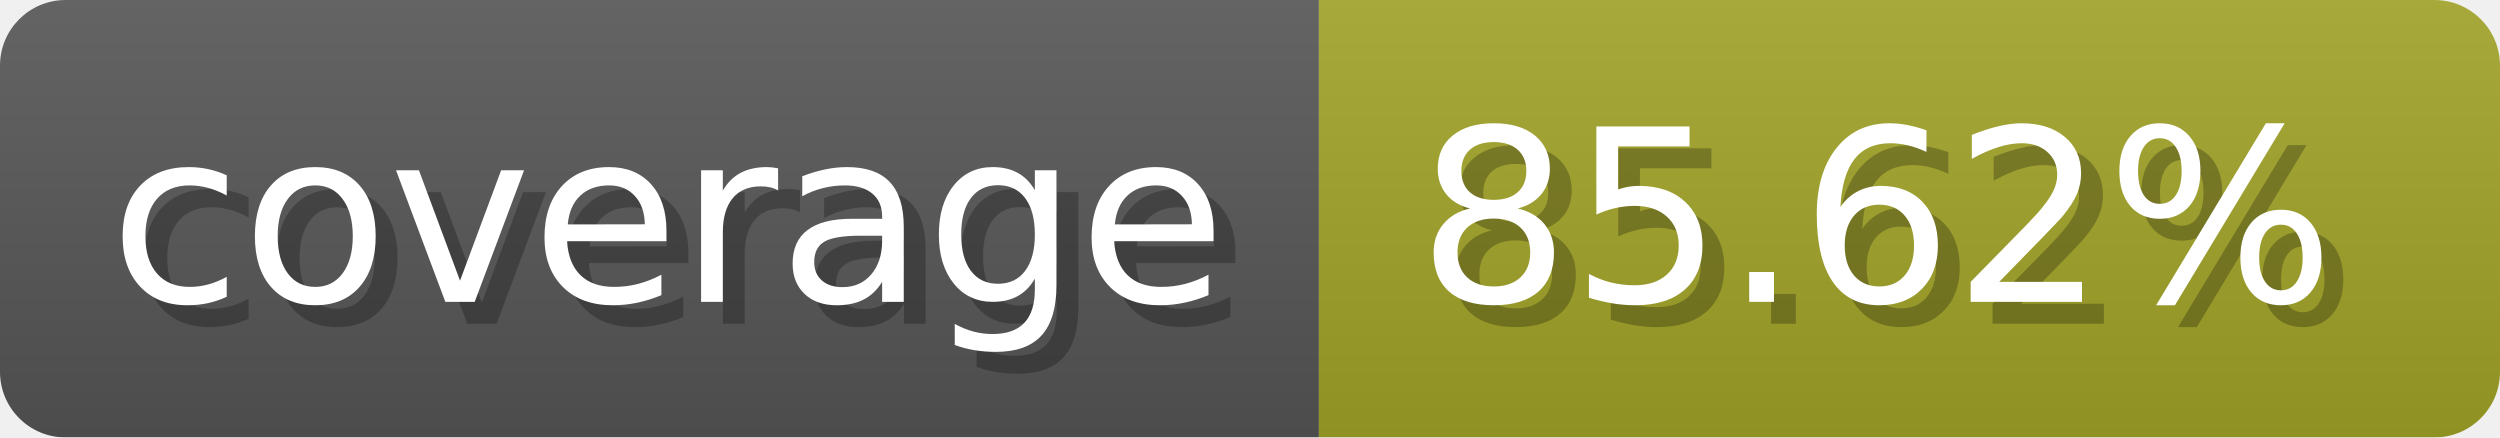
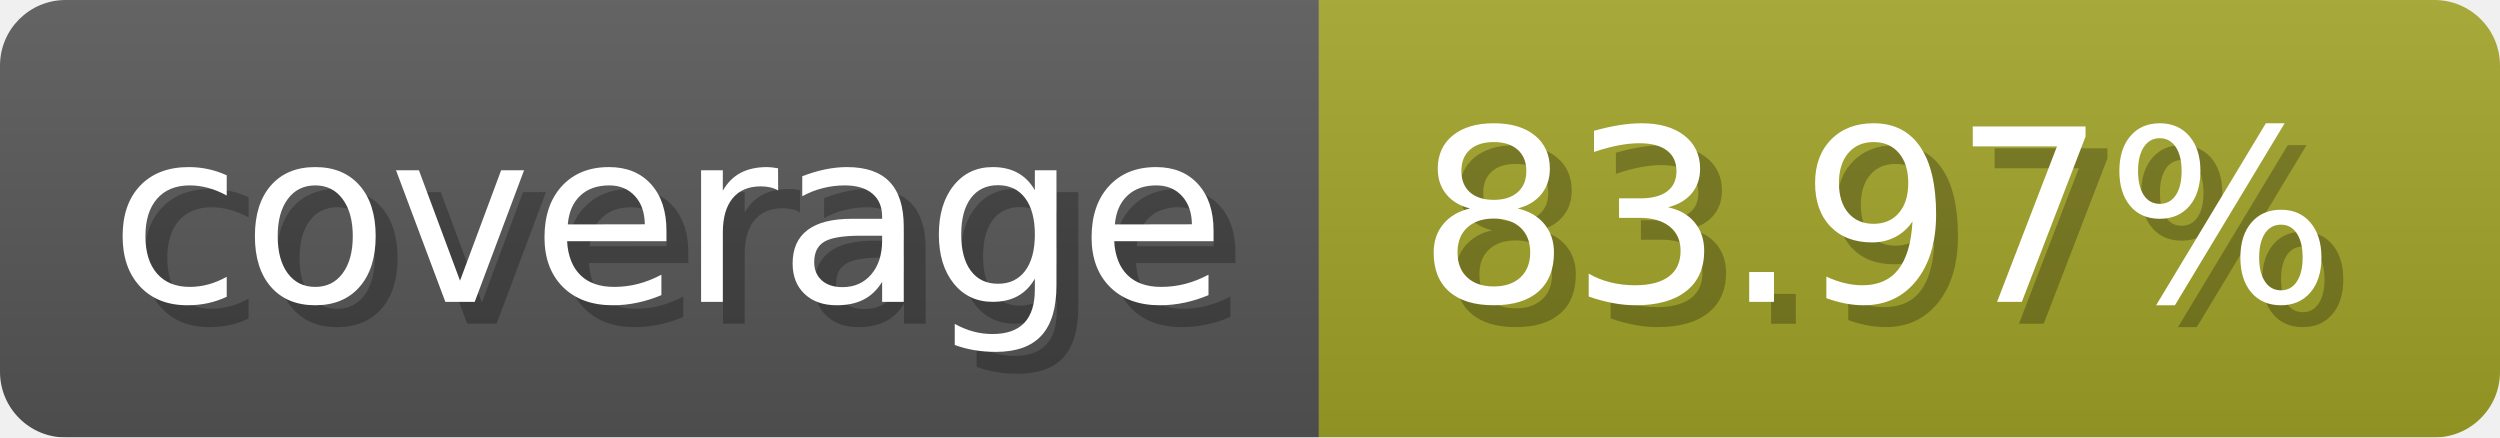
- <svg xmlns="http://www.w3.org/2000/svg" width="114.3" height="20" viewBox="0 0 1143 200" role="img" aria-label="coverage: 85.62%">
+ <svg xmlns="http://www.w3.org/2000/svg" width="114.3" height="20" viewBox="0 0 1143 200" role="img" aria-label="coverage: 83.97%">
  <linearGradient id="a" x2="0" y2="100%">
    <stop offset="0" stop-opacity=".1" stop-color="#EEE" />
    <stop offset="1" stop-opacity=".1" />
  </linearGradient>
  <mask id="m">
    <rect width="1143" height="200" rx="30" fill="#FFF" />
  </mask>
  <g mask="url(#m)">
    <rect width="603" height="200" fill="#555" />
    <rect width="540" height="200" fill="#a0a127" x="603" />
    <rect width="1143" height="200" fill="url(#a)" />
  </g>
  <g aria-hidden="true" fill="#fff" text-anchor="start" font-family="Verdana,DejaVu Sans,sans-serif" font-size="110">
    <text x="60" y="148" textLength="503" fill="#000" opacity="0.25">coverage</text>
    <text x="50" y="138" textLength="503">coverage</text>
-     <text x="658" y="148" textLength="440" fill="#000" opacity="0.25">85.62%</text>
-     <text x="648" y="138" textLength="440">85.62%</text>
+     <text x="658" y="148" textLength="440" fill="#000" opacity="0.25">83.97%</text>
+     <text x="648" y="138" textLength="440">83.97%</text>
  </g>
</svg>
